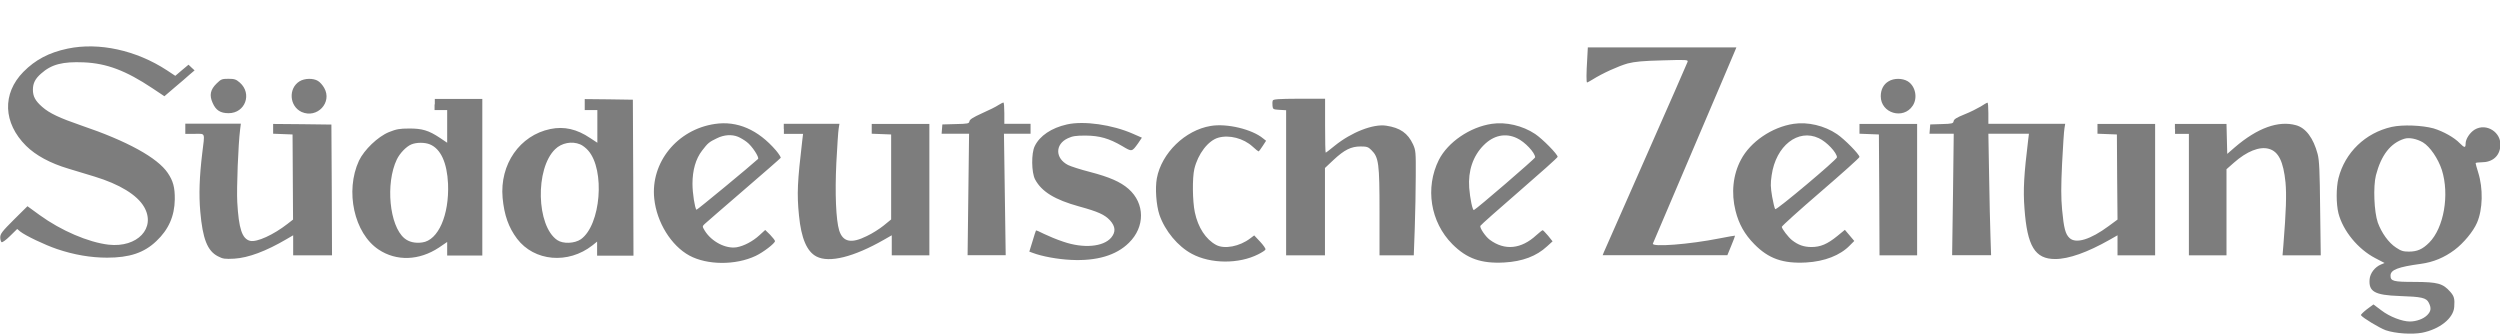
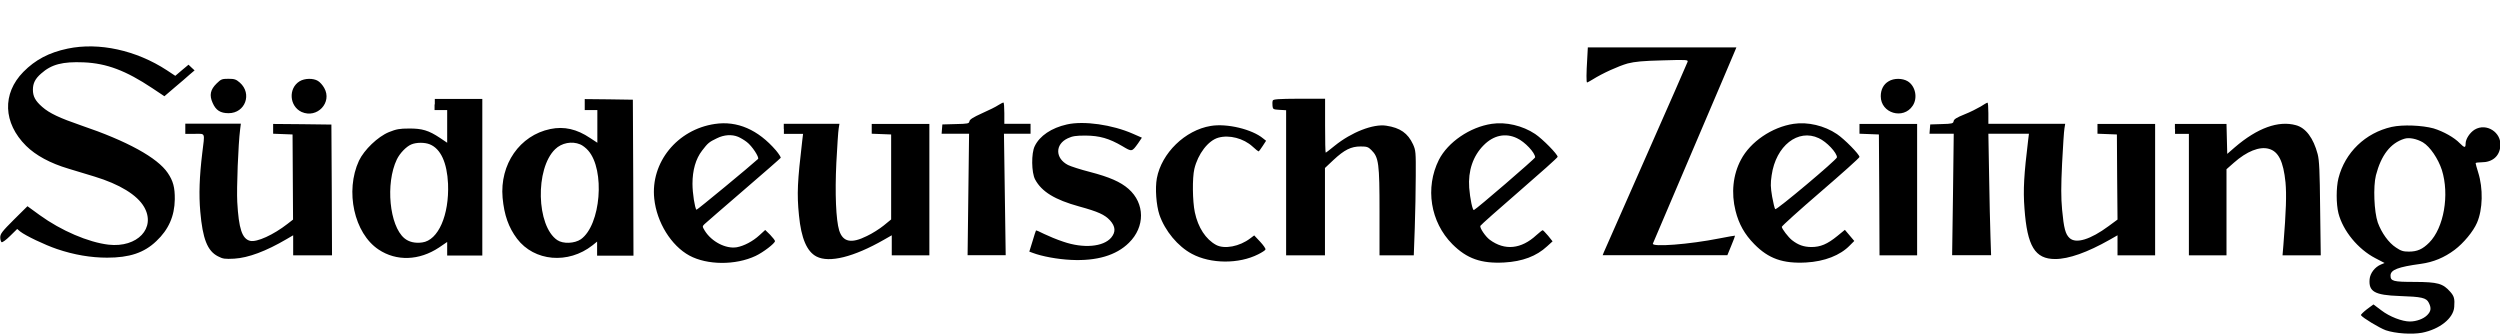
<svg xmlns="http://www.w3.org/2000/svg" width="202.1" height="27" viewBox="0 0 202.1 27">
-   <g fill="#7D7D7D">
+   <g>
    <path d="M5.47 3.93c-1.52.32-2.61.9-3.58 1.88-1.73 1.76-1.64 4.13.22 5.98.78.77 1.95 1.41 3.44 1.85.57.17 1.5.46 2.08.63 2.04.62 3.46 1.49 4.02 2.46.98 1.7-.54 3.31-2.87 3.05-1.63-.19-3.83-1.13-5.57-2.39l-.99-.72-1.1 1.09c-.94.94-1.1 1.14-1.1 1.43 0 .17.05.35.11.39.06.03.36-.18.68-.5l.58-.57.25.21c.42.33 1.96 1.07 2.96 1.41 1.38.47 2.75.7 4.06.7 1.8 0 2.99-.39 3.98-1.34.99-.93 1.47-2.02 1.49-3.37.01-.97-.13-1.49-.57-2.14-.83-1.23-3.28-2.58-7-3.84-1.74-.6-2.56-.98-3.15-1.5-.56-.49-.75-.85-.75-1.39 0-.52.19-.89.66-1.3.84-.75 1.73-.98 3.45-.91 1.86.08 3.41.67 5.53 2.08l.99.66.83-.71c.47-.39 1.01-.86 1.22-1.05l.39-.33-.25-.23-.24-.23-.54.45-.53.45-.68-.45C11.01 4.06 8 3.4 5.47 3.93zM128.31 4.77c-.07 1.11-.08 1.9-.01 1.9.03 0 .22-.11.44-.24.81-.51 2.1-1.09 2.84-1.3.6-.15 1.22-.21 2.83-.25 1.99-.06 2.07-.05 2.01.13-.03.1-1.55 3.56-3.37 7.68-1.82 4.12-3.35 7.59-3.4 7.71l-.09.23h10.08l.32-.78c.18-.43.31-.78.3-.8-.02-.01-.58.09-1.25.22-2.46.49-5.51.72-5.39.42.03-.08 1.52-3.57 3.31-7.77s3.3-7.73 3.35-7.87l.09-.22h-12.01l-.05.94zM17.51 6.75c-.51.5-.6.95-.32 1.57.26.6.63.83 1.29.83 1.35 0 1.92-1.58.91-2.47-.31-.27-.44-.31-.93-.31-.52 0-.59.03-.95.38zM24.22 6.57c-.93.57-.83 2.02.16 2.48 1.26.56 2.5-.77 1.83-1.94-.12-.22-.35-.48-.51-.57-.37-.23-1.07-.22-1.48.03zM152.68 6.57c-.42.24-.64.68-.64 1.21 0 1.38 1.83 1.91 2.58.77.43-.64.22-1.6-.4-1.98-.43-.26-1.12-.26-1.54 0zM35.13 8.44v.46h1.02v2.64l-.58-.39c-.91-.61-1.46-.77-2.51-.76-.76 0-1.02.05-1.62.29-.9.37-2 1.43-2.42 2.31-1.14 2.46-.39 5.87 1.58 7.18 1.45.97 3.29.9 4.89-.16l.66-.45v1.1h2.84V8h-3.84v.44zm-.38 3.23c.88.36 1.39 1.48 1.47 3.19.1 2.53-.79 4.57-2.09 4.74-.59.08-1.08-.04-1.44-.34-1.21-1.01-1.54-4.43-.61-6.37.24-.5.76-1.04 1.16-1.21.41-.18 1.1-.18 1.51-.01zM47.27 8.44v.46h1.02v2.64l-.58-.38c-1.08-.73-2.11-.96-3.22-.73-2.47.51-4.1 2.85-3.86 5.56.13 1.4.48 2.39 1.17 3.31 1.39 1.83 4.13 2.08 6.1.53l.37-.3v1.14h2.94l-.02-6.31-.03-6.3-1.94-.03-1.95-.02v.43zm-.37 3.23c.18.07.47.29.65.5 1.38 1.57 1.02 6.02-.59 7.17-.51.35-1.44.39-1.91.07-1.69-1.14-1.8-5.78-.17-7.35.52-.51 1.35-.67 2.02-.39zM102.89 8.13c-.03.08-.04.27-.02.44.03.26.06.28.57.31l.53.03v11.73h3.14v-7.06l.69-.65c.88-.82 1.42-1.09 2.19-1.09.51 0 .62.04.87.29.6.59.66 1.08.66 4.99v3.52H114.29l.08-2.21c.04-1.2.08-3.11.08-4.22.01-1.9 0-2.05-.22-2.54-.42-.9-1.03-1.34-2.17-1.51-1.05-.16-2.81.53-4.16 1.62-.37.3-.7.56-.73.56-.03 0-.05-.98-.05-2.18V7.98h-2.08c-1.72.01-2.11.04-2.15.15zM80.7 8.5c-.17.12-.77.42-1.32.66-.71.32-.99.5-1.01.64-.03.19-.12.21-1.11.23l-1.08.03-.03.37-.03.38h2.22l-.06 4.91-.06 4.91h3.08l-.07-4.91-.07-4.91H83.31v-.8h-2.12v-.86c0-.48-.03-.86-.07-.86-.06 0-.24.1-.42.21zM160.12 8.61c-.27.16-.86.46-1.32.64-.62.25-.85.39-.87.55-.03.18-.12.21-.96.23l-.93.03-.03.37-.03.38h1.96l-.06 4.91-.07 4.91H160.96l-.05-1.5c-.03-.82-.08-3.03-.11-4.91l-.06-3.41h3.28l-.06.48c-.34 2.82-.42 4.03-.3 5.58.22 3.04.85 4.07 2.48 4.07 1.1 0 2.61-.54 4.41-1.56l.63-.36v1.62h3.04V10.02h-4.66v.79l.79.03.78.03.02 3.44.03 3.44-.72.53c-1.46 1.08-2.64 1.45-3.16.96-.33-.31-.46-.78-.6-2.29-.09-1-.09-1.86 0-3.75.07-1.35.15-2.61.19-2.82l.06-.37h-6.21v-.86c0-.48-.03-.86-.07-.85-.05 0-.29.14-.55.31zM57.79 10.02c-3.05.45-5.21 3.12-4.9 6.04.2 1.92 1.37 3.8 2.84 4.6 1.44.78 3.74.79 5.35.03.62-.29 1.57-1.02 1.57-1.2 0-.06-.18-.29-.4-.52l-.39-.38-.46.42c-.54.5-1.27.88-1.85.98-.88.14-2.02-.45-2.57-1.33-.21-.35-.21-.36-.03-.54.11-.1 1.52-1.33 3.15-2.73s2.98-2.58 3.01-2.63c.03-.04-.14-.31-.38-.6-1.45-1.68-3.13-2.41-4.94-2.14zm1.88 1.04c.19.08.51.27.7.42.43.32 1.03 1.25.91 1.37-.58.54-4.94 4.14-4.98 4.11-.13-.14-.32-1.34-.32-2.1 0-1.09.26-2.02.78-2.69.46-.6.56-.69 1.19-.99.58-.29 1.21-.33 1.72-.12zM86.25 10.06c-1.25.28-2.2.92-2.6 1.75-.29.57-.27 2.15.03 2.7.53.99 1.6 1.64 3.56 2.18 1.53.42 2.06.66 2.49 1.12.45.5.48.94.1 1.4-.64.75-2.24.89-3.87.33-.52-.17-1.21-.46-1.56-.63-.33-.17-.63-.3-.65-.28-.02.02-.14.4-.28.87l-.26.84.27.1c.73.28 2.01.52 3.11.57 2.06.1 3.64-.36 4.67-1.38 1.32-1.29 1.3-3.19-.03-4.36-.65-.57-1.55-.96-3.12-1.37-.75-.19-1.55-.45-1.77-.56-1.05-.54-1.06-1.68-.02-2.16.38-.18.66-.22 1.44-.22 1.12.01 1.89.22 2.98.86.77.46.76.46 1.26-.23l.31-.46-.73-.32c-1.66-.73-3.96-1.06-5.33-.75zM120.6 10.01c-1.77.26-3.55 1.48-4.28 2.91-1.13 2.26-.69 5.03 1.09 6.82 1.17 1.17 2.33 1.58 4.19 1.48 1.47-.08 2.61-.51 3.47-1.31l.44-.4-.36-.45c-.21-.24-.4-.45-.44-.45-.04 0-.26.18-.51.4-1.22 1.13-2.56 1.27-3.77.37-.35-.26-.82-.96-.76-1.12.03-.07 1.45-1.33 3.15-2.8 1.7-1.47 3.1-2.72 3.1-2.78 0-.21-1.21-1.44-1.82-1.85-1.02-.68-2.37-.99-3.5-.82zm2.03 1.16c.64.29 1.47 1.18 1.47 1.55 0 .1-4.74 4.18-4.95 4.26-.11.04-.31-.92-.38-1.8-.1-1.37.31-2.58 1.17-3.44.8-.81 1.77-1.01 2.69-.57z" />
    <path d="M145 10.01c-1.75.26-3.5 1.45-4.26 2.9-.65 1.21-.8 2.7-.44 4.13.27 1.08.74 1.91 1.52 2.7 1.15 1.17 2.31 1.58 4.18 1.48 1.49-.08 2.77-.58 3.54-1.38l.36-.36-.38-.45-.38-.45-.6.49c-.82.67-1.37.9-2.12.9-.61-.01-1.05-.16-1.56-.56-.3-.24-.81-.91-.82-1.07 0-.07 1.42-1.35 3.14-2.83 1.73-1.49 3.14-2.75 3.14-2.82 0-.21-1.21-1.44-1.82-1.85-1.02-.69-2.37-1-3.5-.83zm2.03 1.16c.64.29 1.47 1.18 1.47 1.55 0 .18-4.89 4.29-4.99 4.19-.05-.05-.16-.51-.25-1.01-.13-.78-.14-1.06-.04-1.73.34-2.39 2.14-3.79 3.81-3zM14.98 10.42v.4h.76c.89 0 .82-.16.61 1.56-.23 1.9-.28 3.36-.16 4.72.19 2.21.58 3.19 1.43 3.62.4.21.56.23 1.32.19 1.14-.07 2.56-.6 4.23-1.58l.53-.31v1.62h3.14l-.02-5.29-.03-5.28-2.35-.03-2.36-.02v.79l.79.03.78.03.02 3.44.02 3.44-.45.35c-1.13.88-2.48 1.5-3.02 1.37-.65-.16-.92-.98-1.04-3.14-.06-1.11.08-4.69.23-5.85l.06-.48h-4.49v.42zM63.37 10.42v.4h1.55l-.07.58c-.38 3.26-.44 4.24-.26 6.02.18 1.85.64 2.92 1.42 3.32 1.03.53 3 .04 5.45-1.36l.63-.36v1.62h3.04V10.02h-4.66v.79l.79.03.78.03v6.87l-.6.49c-.32.26-.93.65-1.36.85-1.26.63-1.94.49-2.24-.45-.26-.85-.35-2.99-.23-5.47.07-1.32.15-2.57.19-2.78l.06-.37h-4.5v.41zM150.32 10.42v.39l.79.03.78.03.03 4.88.02 4.89h3.04V10.02h-4.66v.4zM175.83 10.42v.4h1.12v9.82h3.04v-6.96l.59-.52c1.05-.93 2.08-1.34 2.83-1.13.78.21 1.18 1.02 1.35 2.71.09 1 .05 2.3-.17 5.06l-.07.84h3.09l-.05-3.78c-.03-3.06-.07-3.89-.2-4.4-.34-1.29-.96-2.13-1.76-2.34-1.41-.39-3.11.22-4.94 1.79l-.61.53-.03-1.21-.03-1.21h-4.17v.4zM97.88 10.18c-2.08.34-3.98 2.2-4.36 4.23-.15.81-.05 2.18.21 2.96.45 1.3 1.49 2.55 2.62 3.15 1.52.82 3.8.83 5.36.04.3-.15.57-.32.59-.39.03-.07-.17-.35-.43-.63l-.48-.51-.32.24c-.86.66-2.09.89-2.76.53-.83-.45-1.46-1.4-1.72-2.64-.19-.9-.21-2.77-.04-3.5.29-1.22 1.12-2.3 1.94-2.53.88-.25 2.04.05 2.77.72.23.22.46.39.48.39.03 0 .18-.19.33-.43l.28-.43-.24-.19c-.89-.74-2.92-1.23-4.23-1.01zM193.34 10.26c-2.12.48-3.77 2.06-4.3 4.15-.19.77-.19 2.06 0 2.83.37 1.43 1.58 2.9 2.98 3.63l.75.39-.29.12c-.5.21-.87.7-.92 1.18-.09 1.01.39 1.3 2.43 1.37 1.78.06 2.15.14 2.35.54.22.43.19.69-.13 1.01-.3.3-.87.51-1.4.51-.62 0-1.64-.39-2.3-.9l-.64-.48-.53.39c-.28.22-.51.44-.48.48.13.21 1.49 1.03 2.01 1.22.78.26 2.09.35 2.92.2 1.43-.28 2.55-1.17 2.61-2.09.05-.66-.01-.87-.32-1.22-.6-.68-1.01-.79-2.87-.8-1.74 0-1.96-.06-1.96-.51 0-.47.61-.7 2.45-.95 1.02-.14 1.9-.51 2.73-1.13.72-.54 1.51-1.49 1.81-2.19.47-1.08.51-2.78.09-4.09-.11-.35-.2-.68-.2-.73 0-.04.21-.07.47-.07.89 0 1.46-.49 1.53-1.31.1-1.11-1.13-1.9-2.08-1.33-.39.24-.73.76-.73 1.13 0 .36-.09.35-.47-.03-.44-.46-1.31-.95-2.12-1.2-.92-.25-2.48-.32-3.39-.12zm2.53 1.25c.58.35 1.23 1.32 1.53 2.23.63 2.01.16 4.68-1.02 5.87-.54.54-.97.73-1.65.73-.46 0-.64-.06-1.04-.33-.6-.39-1.16-1.18-1.47-2.02-.3-.88-.38-2.9-.15-3.82.42-1.62 1.17-2.6 2.29-2.95.39-.13 1.01 0 1.51.29z" />
  </g>
</svg>
